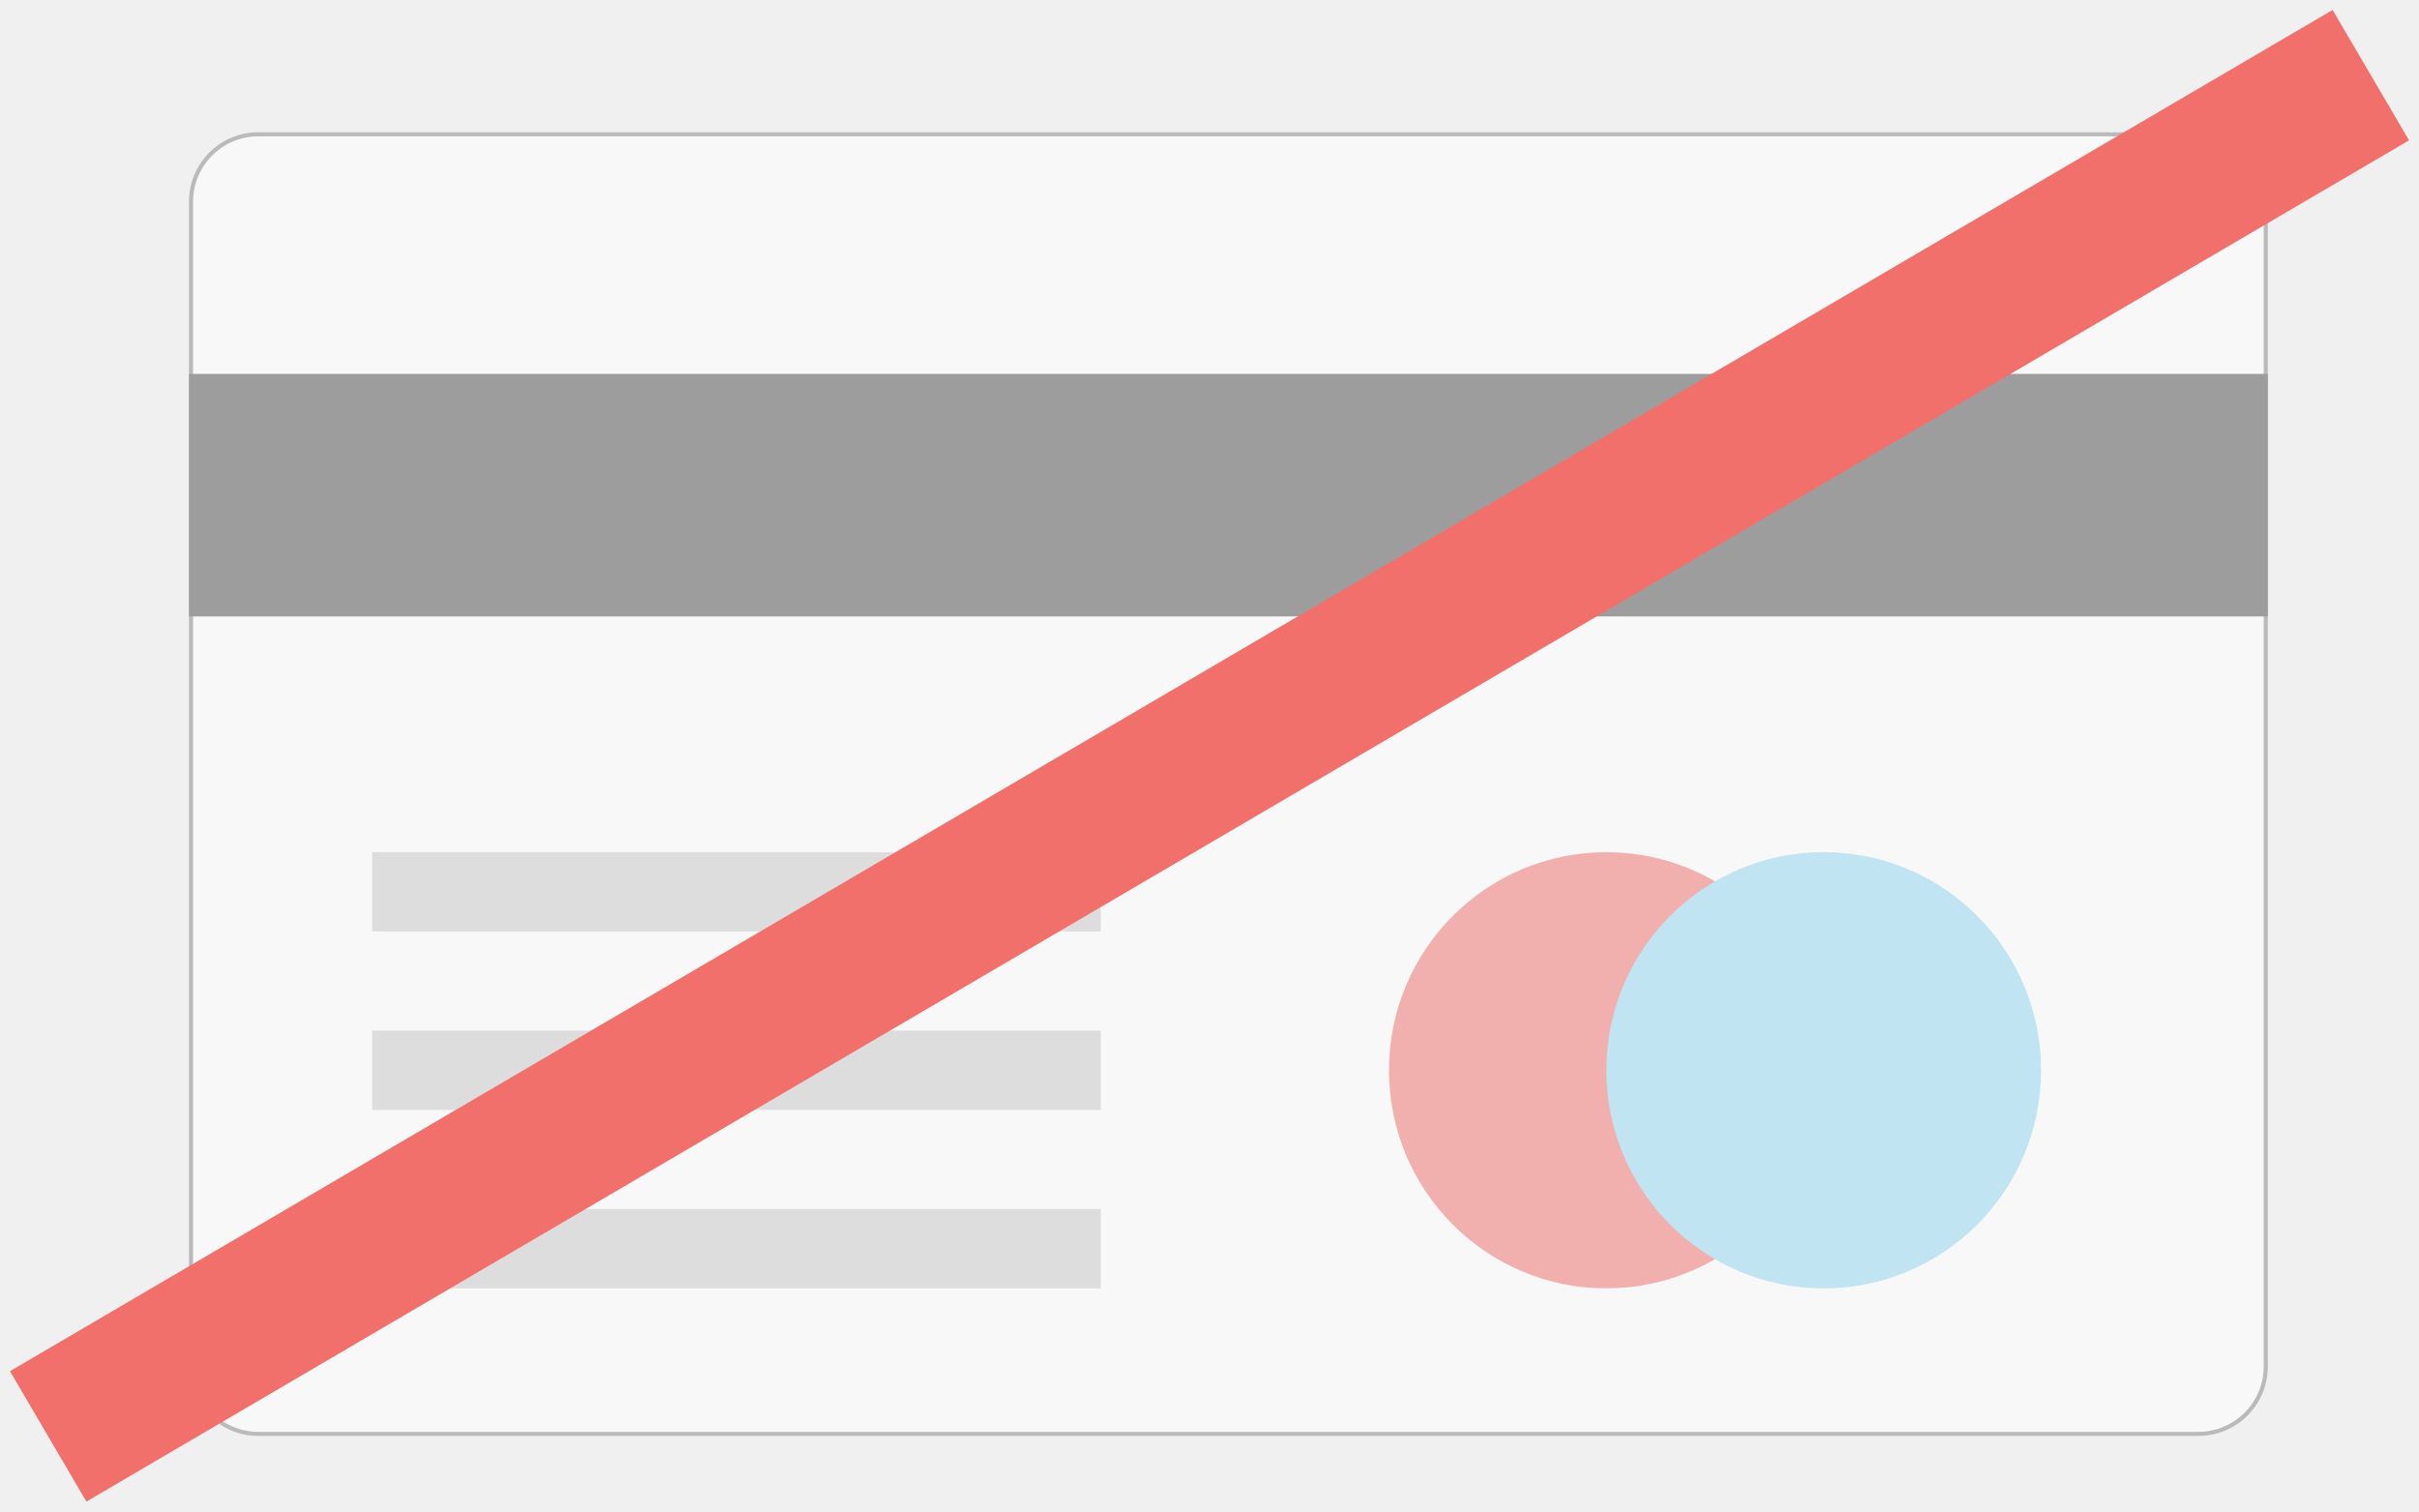
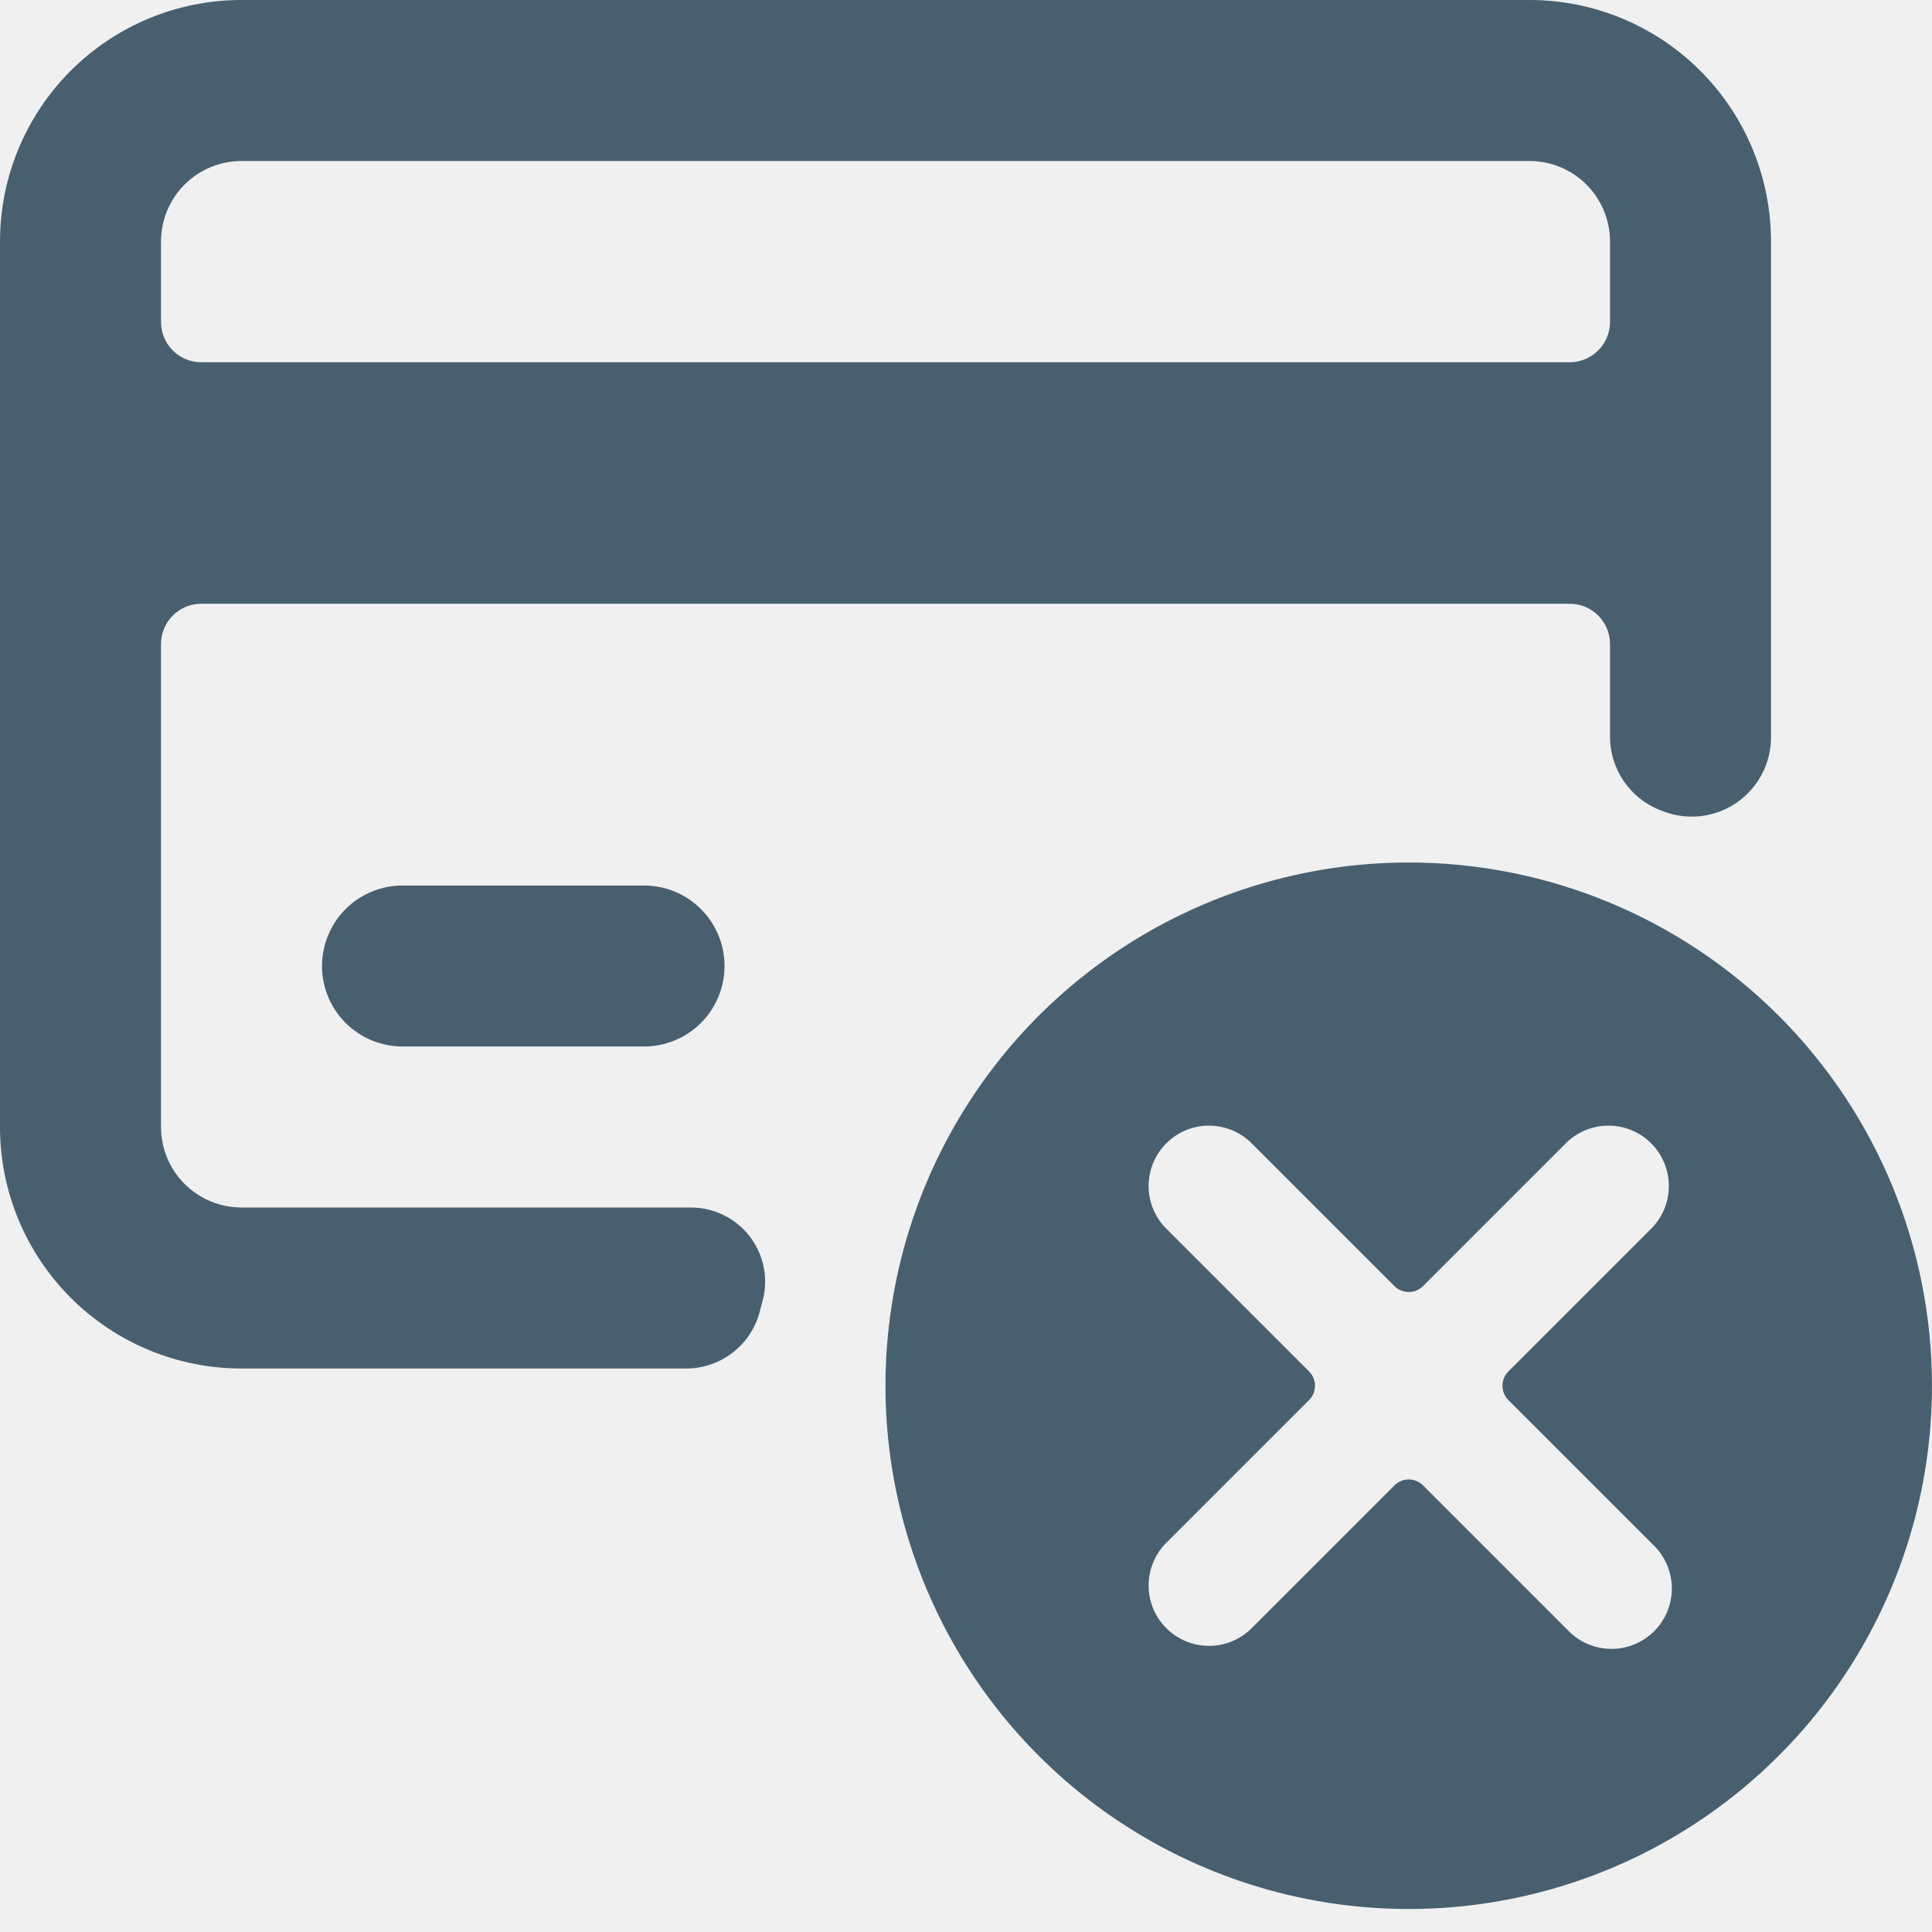
- <svg xmlns="http://www.w3.org/2000/svg" width="128" height="80" viewBox="0 0 128 80">
-   <g fill="none" fill-rule="evenodd">
-     <g opacity=".5" transform="translate(10 7)">
-       <path d="M3.663 68.892c-1.96 0-3.556-1.601-3.556-3.57V3.68C.107 1.711 1.702.108 3.663.108h102.665a3.573 3.573 0 0 1 3.565 3.573v61.64c0 1.97-1.599 3.571-3.565 3.571H3.663z" fill="#FFF" />
-       <path d="M106.328.216a3.464 3.464 0 0 1 3.457 3.465v61.64a3.465 3.465 0 0 1-3.457 3.464H3.663a3.46 3.46 0 0 1-3.448-3.463V3.682C.215 1.77 1.762.215 3.663.215h102.665zm0-.216H3.663A3.67 3.67 0 0 0 0 3.681v61.64A3.67 3.67 0 0 0 3.663 69h102.665A3.676 3.676 0 0 0 110 65.32V3.682A3.677 3.677 0 0 0 106.328 0z" fill="#848484" />
-       <ellipse fill="#F2706C" cx="74.998" cy="49.646" rx="11.5" ry="11.542" />
-       <ellipse fill="#8FD7F1" cx="86.5" cy="49.646" rx="11.501" ry="11.543" />
-       <path fill="#4A4A4A" d="M.002 12.79H110v12.835H.002z" />
-       <path d="M9.69 38.104h38.557V42.3H9.689v-4.196zm0 9.441h38.557v4.2H9.689v-4.2zm0 9.446h38.557v4.197H9.689v-4.197z" fill="#C9C9C9" />
-     </g>
-     <path d="M6 74L122 6" stroke="#F2706C" stroke-width="8" stroke-linecap="square" />
+ <svg xmlns="http://www.w3.org/2000/svg" width="56" height="56" viewBox="0 0 56 56" fill="none">
+   <g clip-path="url(#clip0)">
+     <path d="M7 35C6.381 35 5.788 34.754 5.35 34.317C4.912 33.879 4.667 33.285 4.667 32.667V18.667C4.667 18.357 4.79 18.061 5.008 17.842C5.227 17.623 5.524 17.5 5.833 17.5H45.5C45.809 17.5 46.106 17.623 46.325 17.842C46.544 18.061 46.667 18.357 46.667 18.667V21.352C46.667 21.812 46.806 22.262 47.065 22.642C47.324 23.022 47.692 23.315 48.12 23.483L48.169 23.501C48.518 23.643 48.897 23.697 49.272 23.658C49.647 23.619 50.006 23.489 50.319 23.279C50.631 23.068 50.887 22.784 51.064 22.451C51.241 22.119 51.334 21.748 51.333 21.371V7C51.333 5.143 50.596 3.363 49.283 2.05C47.97 0.737 46.19 0 44.333 0L7 0C5.143 0 3.363 0.737 2.05 2.05C0.737 3.363 0 5.143 0 7L0 32.667C0 34.523 0.737 36.304 2.05 37.616C3.363 38.929 5.143 39.667 7 39.667H19.943C20.436 39.654 20.911 39.476 21.291 39.163C21.672 38.849 21.936 38.417 22.043 37.935L22.078 37.8C22.179 37.48 22.204 37.14 22.151 36.809C22.097 36.477 21.967 36.163 21.77 35.89C21.573 35.618 21.315 35.396 21.017 35.241C20.719 35.087 20.389 35.004 20.053 35H7ZM4.667 7C4.667 6.381 4.912 5.788 5.35 5.35C5.788 4.912 6.381 4.667 7 4.667H44.333C44.952 4.667 45.546 4.912 45.983 5.35C46.421 5.788 46.667 6.381 46.667 7V9.333C46.667 9.643 46.544 9.94 46.325 10.158C46.106 10.377 45.809 10.5 45.5 10.5H5.833C5.524 10.5 5.227 10.377 5.008 10.158C4.79 9.94 4.667 9.643 4.667 9.333V7Z" fill="#485F6F" />
+     <path d="M18.667 25.667H11.667C11.049 25.667 10.455 25.913 10.017 26.35C9.58 26.788 9.334 27.381 9.334 28C9.334 28.619 9.58 29.212 10.017 29.65C10.455 30.087 11.049 30.333 11.667 30.333H18.667C19.286 30.333 19.88 30.087 20.317 29.65C20.755 29.212 21.001 28.619 21.001 28C21.001 27.381 20.755 26.788 20.317 26.35C19.88 25.913 19.286 25.667 18.667 25.667V25.667Z" fill="#485F6F" />
+     <path d="M40.833 25C37.833 25 34.901 25.89 32.407 27.556C29.912 29.223 27.968 31.591 26.82 34.363C25.673 37.134 25.372 40.184 25.957 43.126C26.543 46.068 27.987 48.77 30.108 50.891C32.229 53.012 34.932 54.457 37.874 55.042C40.816 55.627 43.865 55.327 46.637 54.179C49.408 53.031 51.777 51.087 53.443 48.593C55.11 46.099 55.999 43.166 55.999 40.167C55.999 36.144 54.401 32.286 51.557 29.442C48.713 26.598 44.855 25 40.833 25V25ZM47.903 44.763C48.075 44.923 48.212 45.117 48.308 45.331C48.404 45.546 48.455 45.778 48.459 46.013C48.464 46.248 48.42 46.481 48.332 46.699C48.244 46.917 48.113 47.115 47.947 47.281C47.781 47.447 47.583 47.578 47.365 47.666C47.147 47.754 46.914 47.797 46.679 47.793C46.444 47.789 46.212 47.738 45.997 47.642C45.783 47.547 45.59 47.409 45.429 47.237L41.246 43.053C41.136 42.944 40.987 42.883 40.833 42.883C40.678 42.883 40.53 42.944 40.42 43.053L36.236 47.237C35.904 47.546 35.465 47.714 35.012 47.706C34.559 47.698 34.126 47.514 33.806 47.194C33.485 46.873 33.301 46.441 33.293 45.987C33.285 45.534 33.454 45.095 33.763 44.763L37.946 40.58C38.055 40.47 38.116 40.321 38.116 40.167C38.116 40.012 38.055 39.864 37.946 39.754L33.763 35.57C33.454 35.238 33.285 34.8 33.293 34.346C33.301 33.893 33.485 33.46 33.806 33.139C34.126 32.819 34.559 32.635 35.012 32.627C35.465 32.619 35.904 32.788 36.236 33.097L40.42 37.28C40.53 37.389 40.678 37.45 40.833 37.45C40.987 37.45 41.136 37.389 41.246 37.28L45.429 33.097C45.761 32.788 46.2 32.619 46.653 32.627C47.107 32.635 47.539 32.819 47.86 33.139C48.18 33.46 48.364 33.893 48.372 34.346C48.38 34.8 48.212 35.238 47.903 35.57L43.719 39.754C43.61 39.864 43.55 40.012 43.55 40.167C43.55 40.321 43.61 40.47 43.719 40.58L47.903 44.763Z" fill="#485F6F" />
  </g>
+   <defs>
+     <clipPath id="clip0">
+       <rect width="56" height="56" fill="white" />
+     </clipPath>
+   </defs>
</svg>
